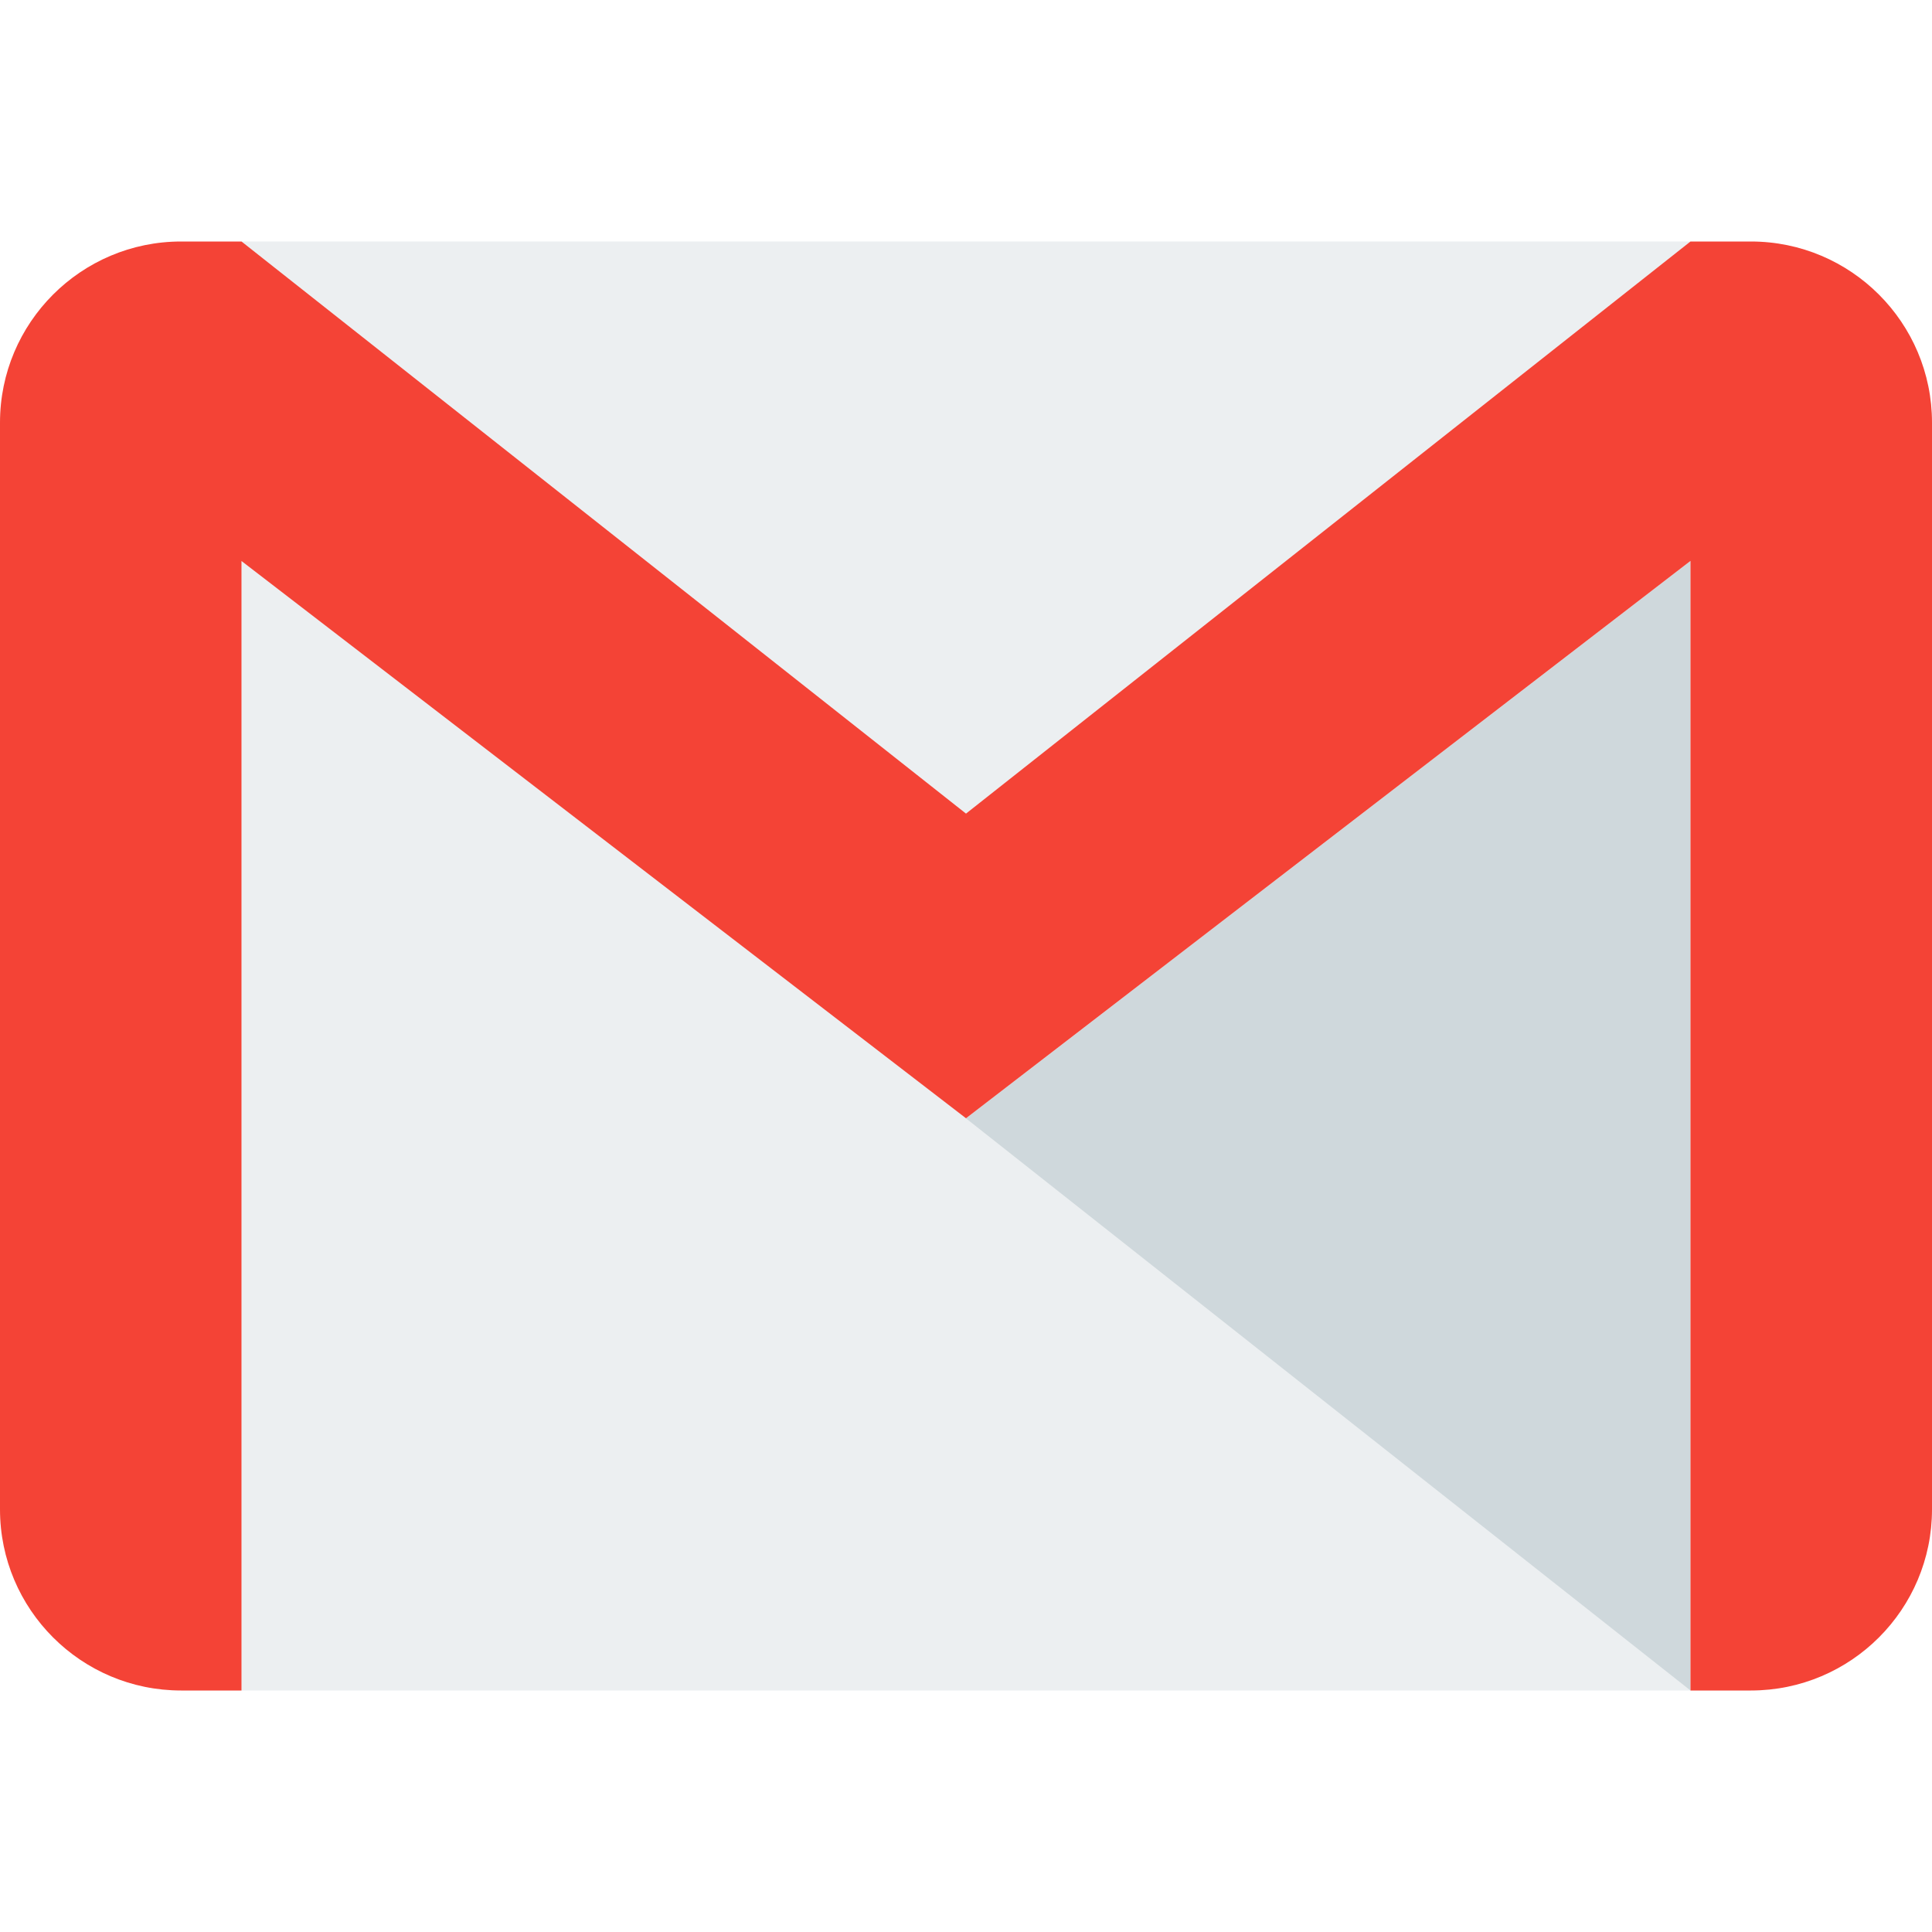
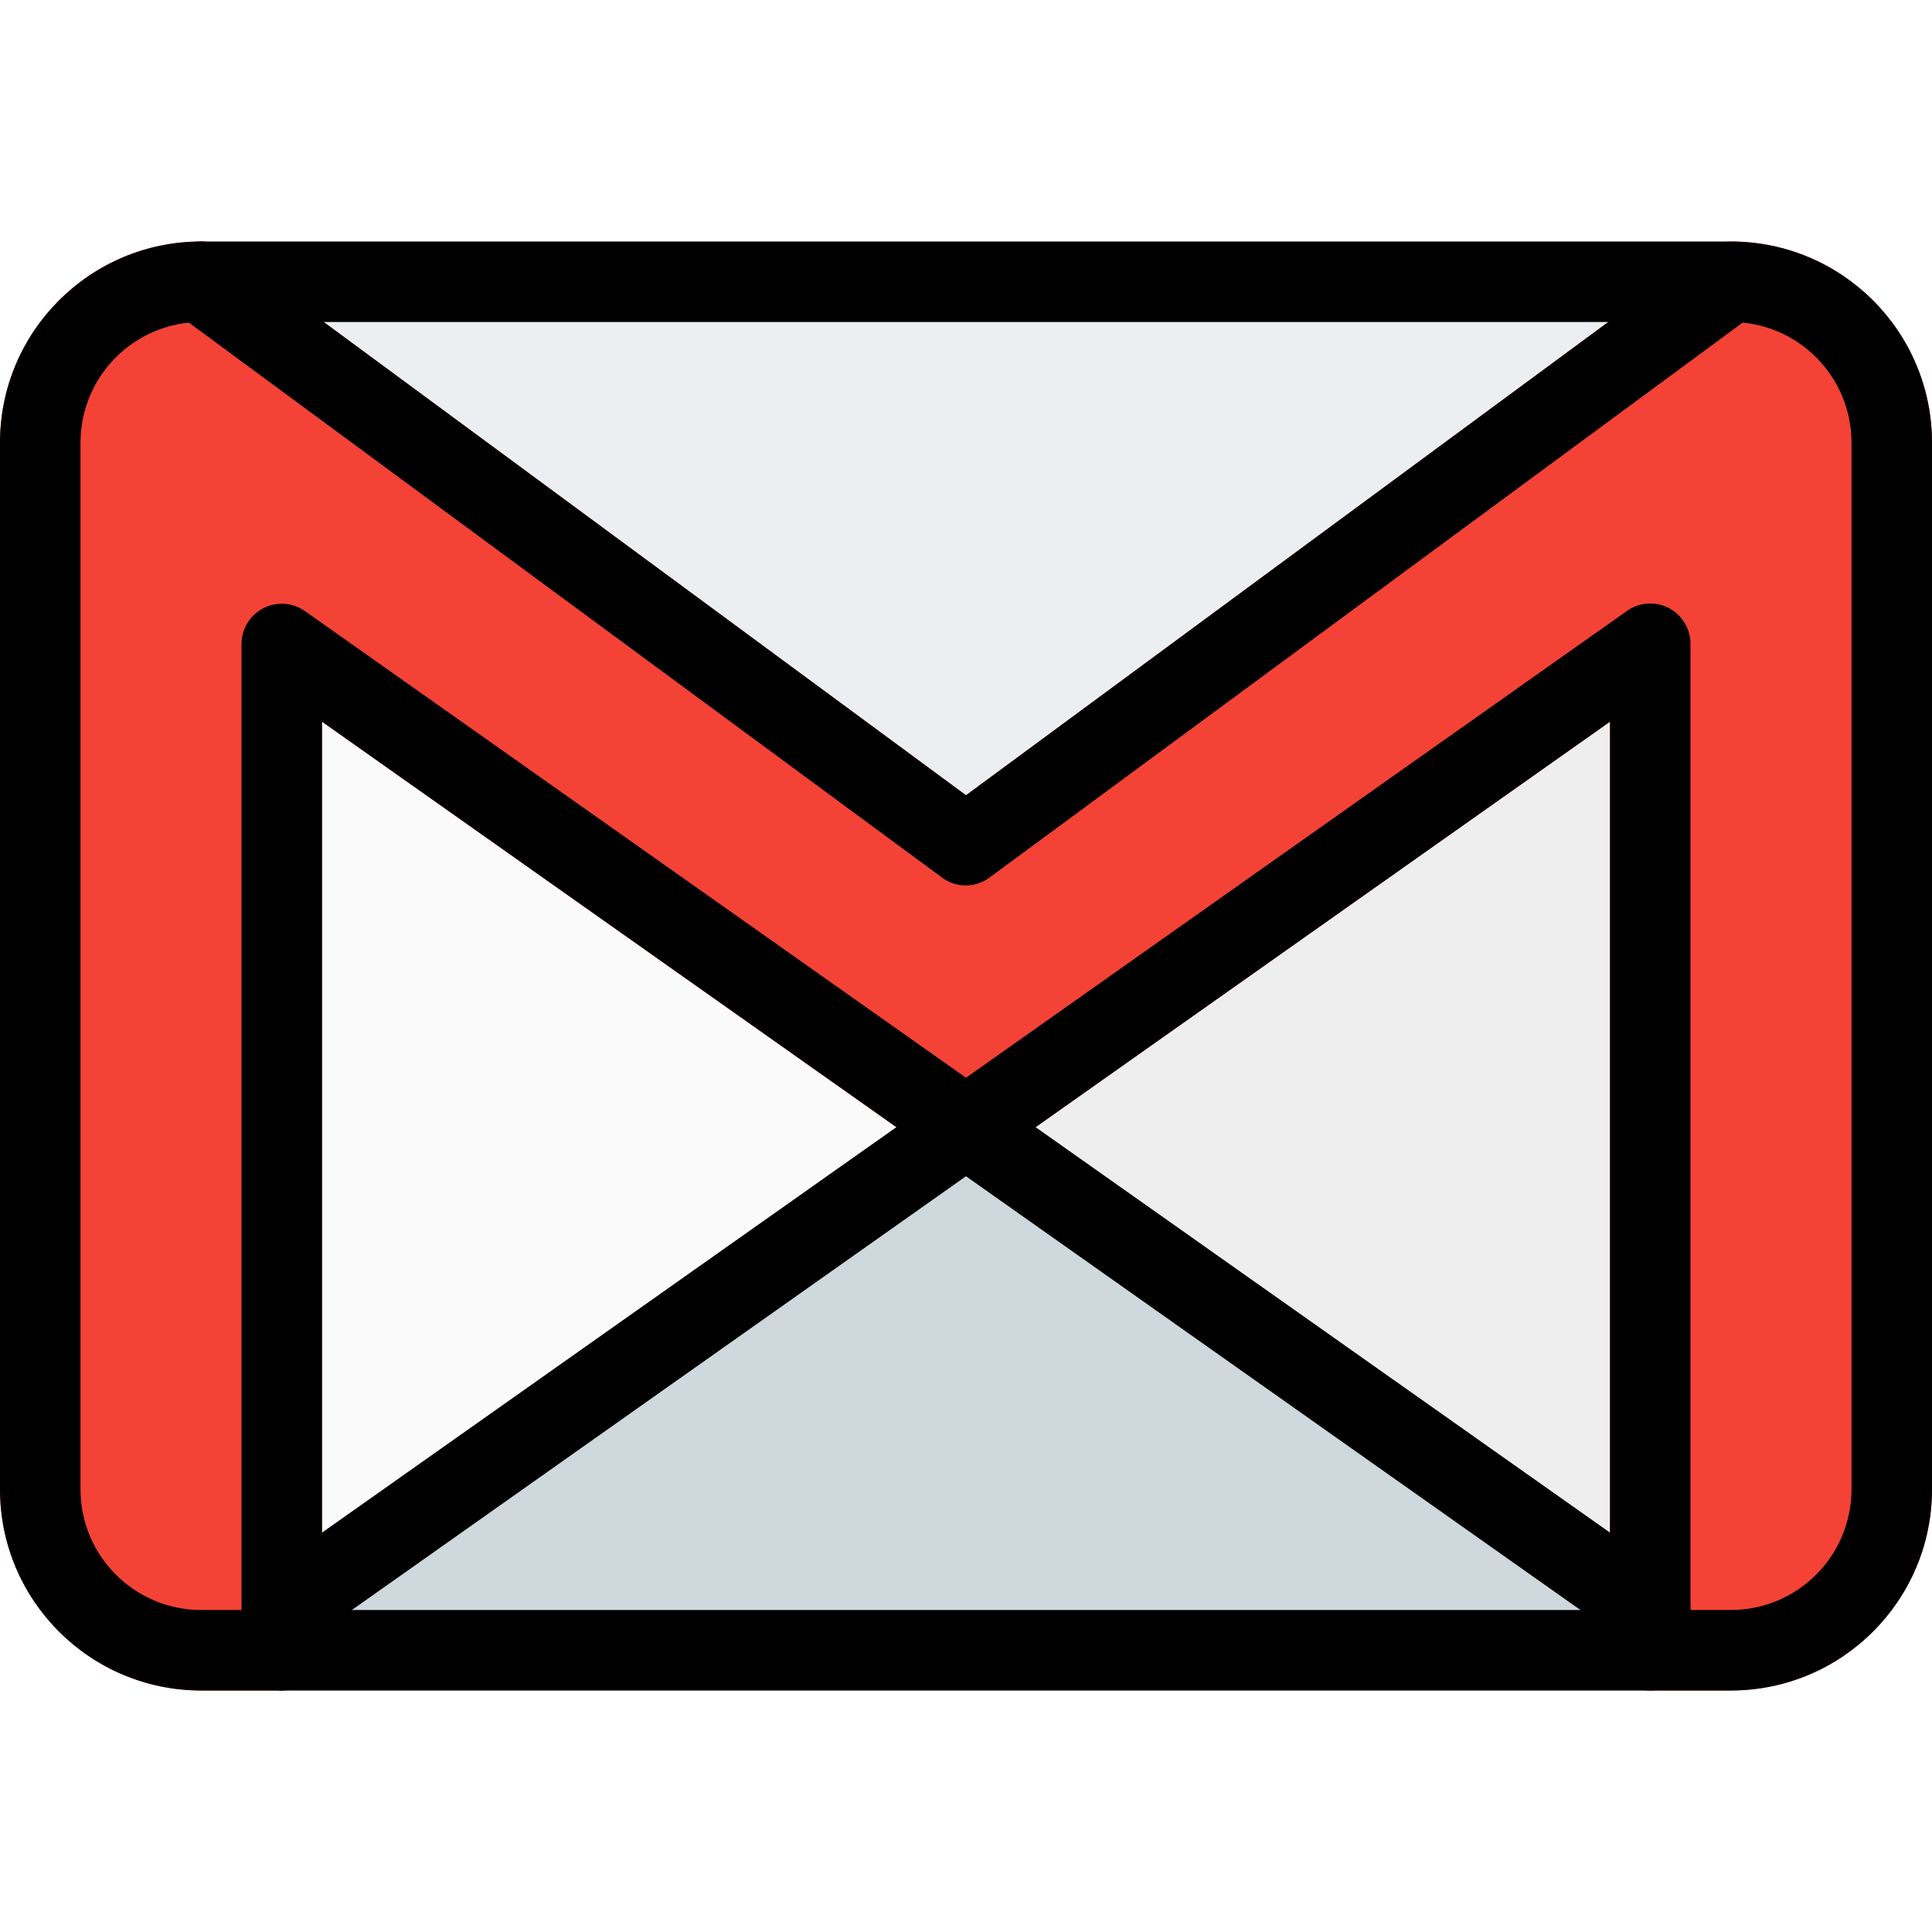
- <svg xmlns="http://www.w3.org/2000/svg" id="Capa_1" x="0" y="0" version="1.1" viewBox="0 0 512 512" xml:space="preserve" style="enable-background:new 0 0 512 512">
-   <rect style="fill:#eceff1" width="384" height="384" x="64" y="64" />
-   <polygon style="fill:#cfd8dc" points="256 296.384 448 448 448 148.672" />
-   <path style="fill:#f44336" d="M464,64h-16L256,215.616L64,64H48C21.504,64,0,85.504,0,112v288c0,26.496,21.504,48,48,48h16V148.672l192,147.68L448,148.64V448h16c26.496,0,48-21.504,48-48V112C512,85.504,490.496,64,464,64z" />
+ <svg xmlns="http://www.w3.org/2000/svg" version="1.1" id="Capa_1" x="0px" y="0px" viewBox="0 0 512 512" style="enable-background:new 0 0 512 512;" xml:space="preserve">
+   <path style="fill:#CFD8DC;" d="M443.499,417.941l-181.333-128c-3.689-2.606-8.62-2.606-12.309,0l-181.333,128 c-2.837,1.999-4.525,5.254-4.523,8.725v10.667C64,443.224,68.776,448,74.667,448h362.667c5.891,0,10.667-4.776,10.667-10.667 v-10.667C448.007,423.2,446.328,419.945,443.499,417.941z" />
+   <path style="fill:#FAFAFA;" d="M262.165,289.941l-181.333-128c-4.807-3.405-11.465-2.268-14.87,2.539 c-1.281,1.808-1.967,3.97-1.962,6.186v256c-0.012,5.891,4.755,10.676,10.646,10.688c2.216,0.004,4.378-0.682,6.186-1.962 l181.333-128c4.813-3.397,5.961-10.052,2.564-14.865c-0.702-0.995-1.569-1.862-2.564-2.564V289.941z" />
+   <path style="fill:#EEEEEE;" d="M442.24,161.195c-3.546-1.812-7.802-1.525-11.072,0.747l-181.333,128 c-4.813,3.397-5.961,10.052-2.564,14.865c0.702,0.995,1.569,1.862,2.564,2.564l181.333,128c4.807,3.405,11.465,2.268,14.87-2.539 c1.277-1.802,1.962-3.956,1.962-6.165v-256C448,166.681,445.779,163.028,442.24,161.195z" />
+   <path style="fill:#ECEFF1;" d="M468.8,71.339C467.362,66.96,463.275,64,458.667,64H53.333c-5.891,0-10.667,4.776-10.667,10.667 c0,3.357,1.581,6.519,4.267,8.533L249.6,232.533c3.762,2.77,8.889,2.77,12.651,0L464.917,83.2 C468.631,80.495,470.195,75.716,468.8,71.339z" />
+   <path style="fill:#F44336;" d="M458.667,64c-2.308,0-4.554,0.749-6.4,2.133L256,210.752L59.733,66.133 C57.887,64.749,55.641,64,53.333,64C23.878,64,0,87.878,0,117.333v277.333C0,424.122,23.878,448,53.333,448h21.333 c5.891,0,10.667-4.776,10.667-10.667v-246.08l164.501,116.139c3.689,2.606,8.62,2.606,12.309,0l164.523-116.139v246.08 c0,5.891,4.776,10.667,10.667,10.667h21.333C488.122,448,512,424.122,512,394.667V117.333C512,87.878,488.122,64,458.667,64z" />
+   <path d="M458.667,448H53.333C23.878,448,0,424.122,0,394.667V117.333C0,87.878,23.878,64,53.333,64h405.333 C488.122,64,512,87.878,512,117.333v277.333C512,424.122,488.122,448,458.667,448z M53.333,85.333c-17.673,0-32,14.327-32,32 v277.333c0,17.673,14.327,32,32,32h405.333c17.673,0,32-14.327,32-32V117.333c0-17.673-14.327-32-32-32H53.333z" />
+   <path d="M256,234.667c-2.308,0-4.554-0.749-6.4-2.133L46.933,83.2c-4.711-3.537-5.662-10.224-2.125-14.934 c3.534-4.707,10.214-5.662,14.925-2.132L256,210.752L452.267,66.133c5.01-3.099,11.584-1.55,14.683,3.46 c2.734,4.42,1.885,10.166-2.011,13.606L262.272,232.533C260.461,233.892,258.264,234.639,256,234.667z" />
+   <path d="M437.333,448c-5.891,0-10.667-4.776-10.667-10.667v-246.08L262.144,307.392c-3.685,2.596-8.603,2.596-12.288,0 L85.333,191.253v246.08c0,5.891-4.776,10.667-10.667,10.667S64,443.224,64,437.333V170.667c-0.003-5.891,4.77-10.669,10.661-10.673 c2.202-0.001,4.35,0.679,6.15,1.947L256,285.611l175.189-123.733c4.816-3.393,11.47-2.24,14.864,2.575 c1.281,1.818,1.962,3.991,1.947,6.214v266.667C448,443.224,443.224,448,437.333,448z" />
+   <path d="M437.333,437.333c-2.199,0.002-4.345-0.676-6.144-1.941L256,311.723L80.811,435.456c-4.905,3.263-11.526,1.931-14.789-2.974 c-3.138-4.718-2.04-11.066,2.501-14.455l181.333-128c3.685-2.596,8.603-2.596,12.288,0l181.333,128 c4.819,3.389,5.978,10.042,2.59,14.861c-1.999,2.843-5.258,4.534-8.734,4.531V437.333z" />
+   <g> </g>
+   <g> </g>
+   <g> </g>
+   <g> </g>
+   <g> </g>
+   <g> </g>
+   <g> </g>
+   <g> </g>
+   <g> </g>
+   <g> </g>
+   <g> </g>
+   <g> </g>
+   <g> </g>
+   <g> </g>
+   <g> </g>
</svg>
